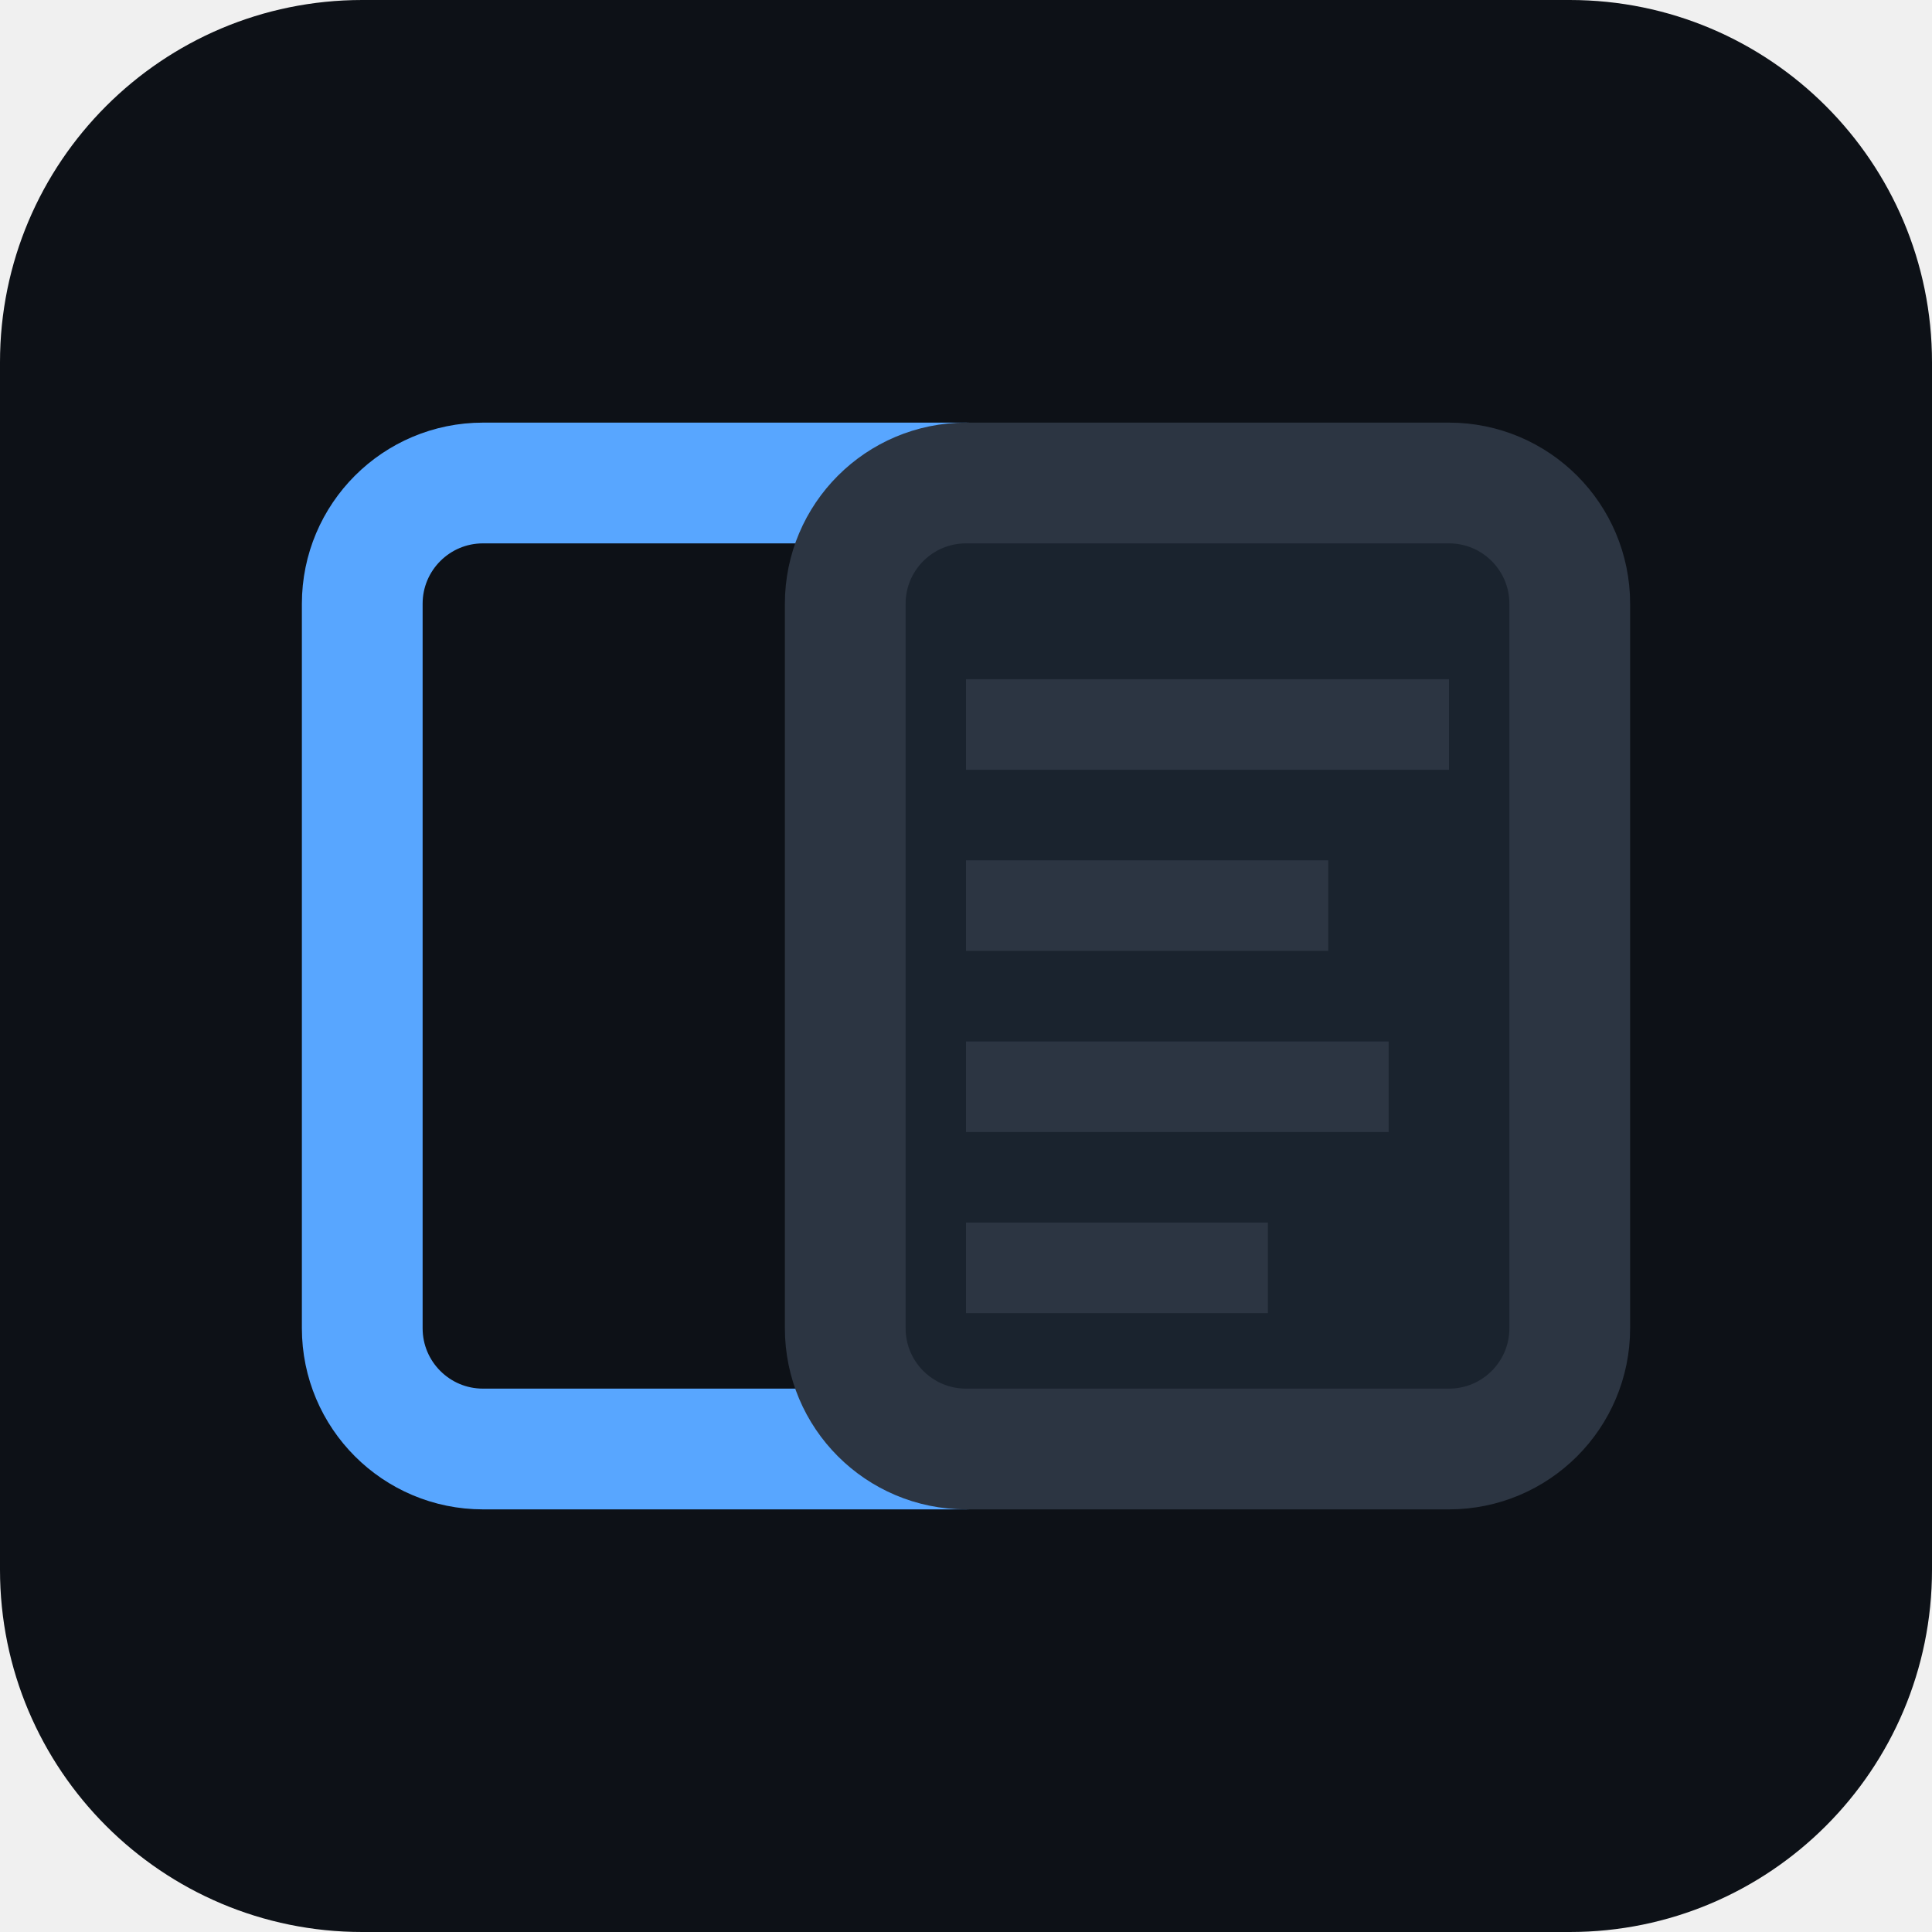
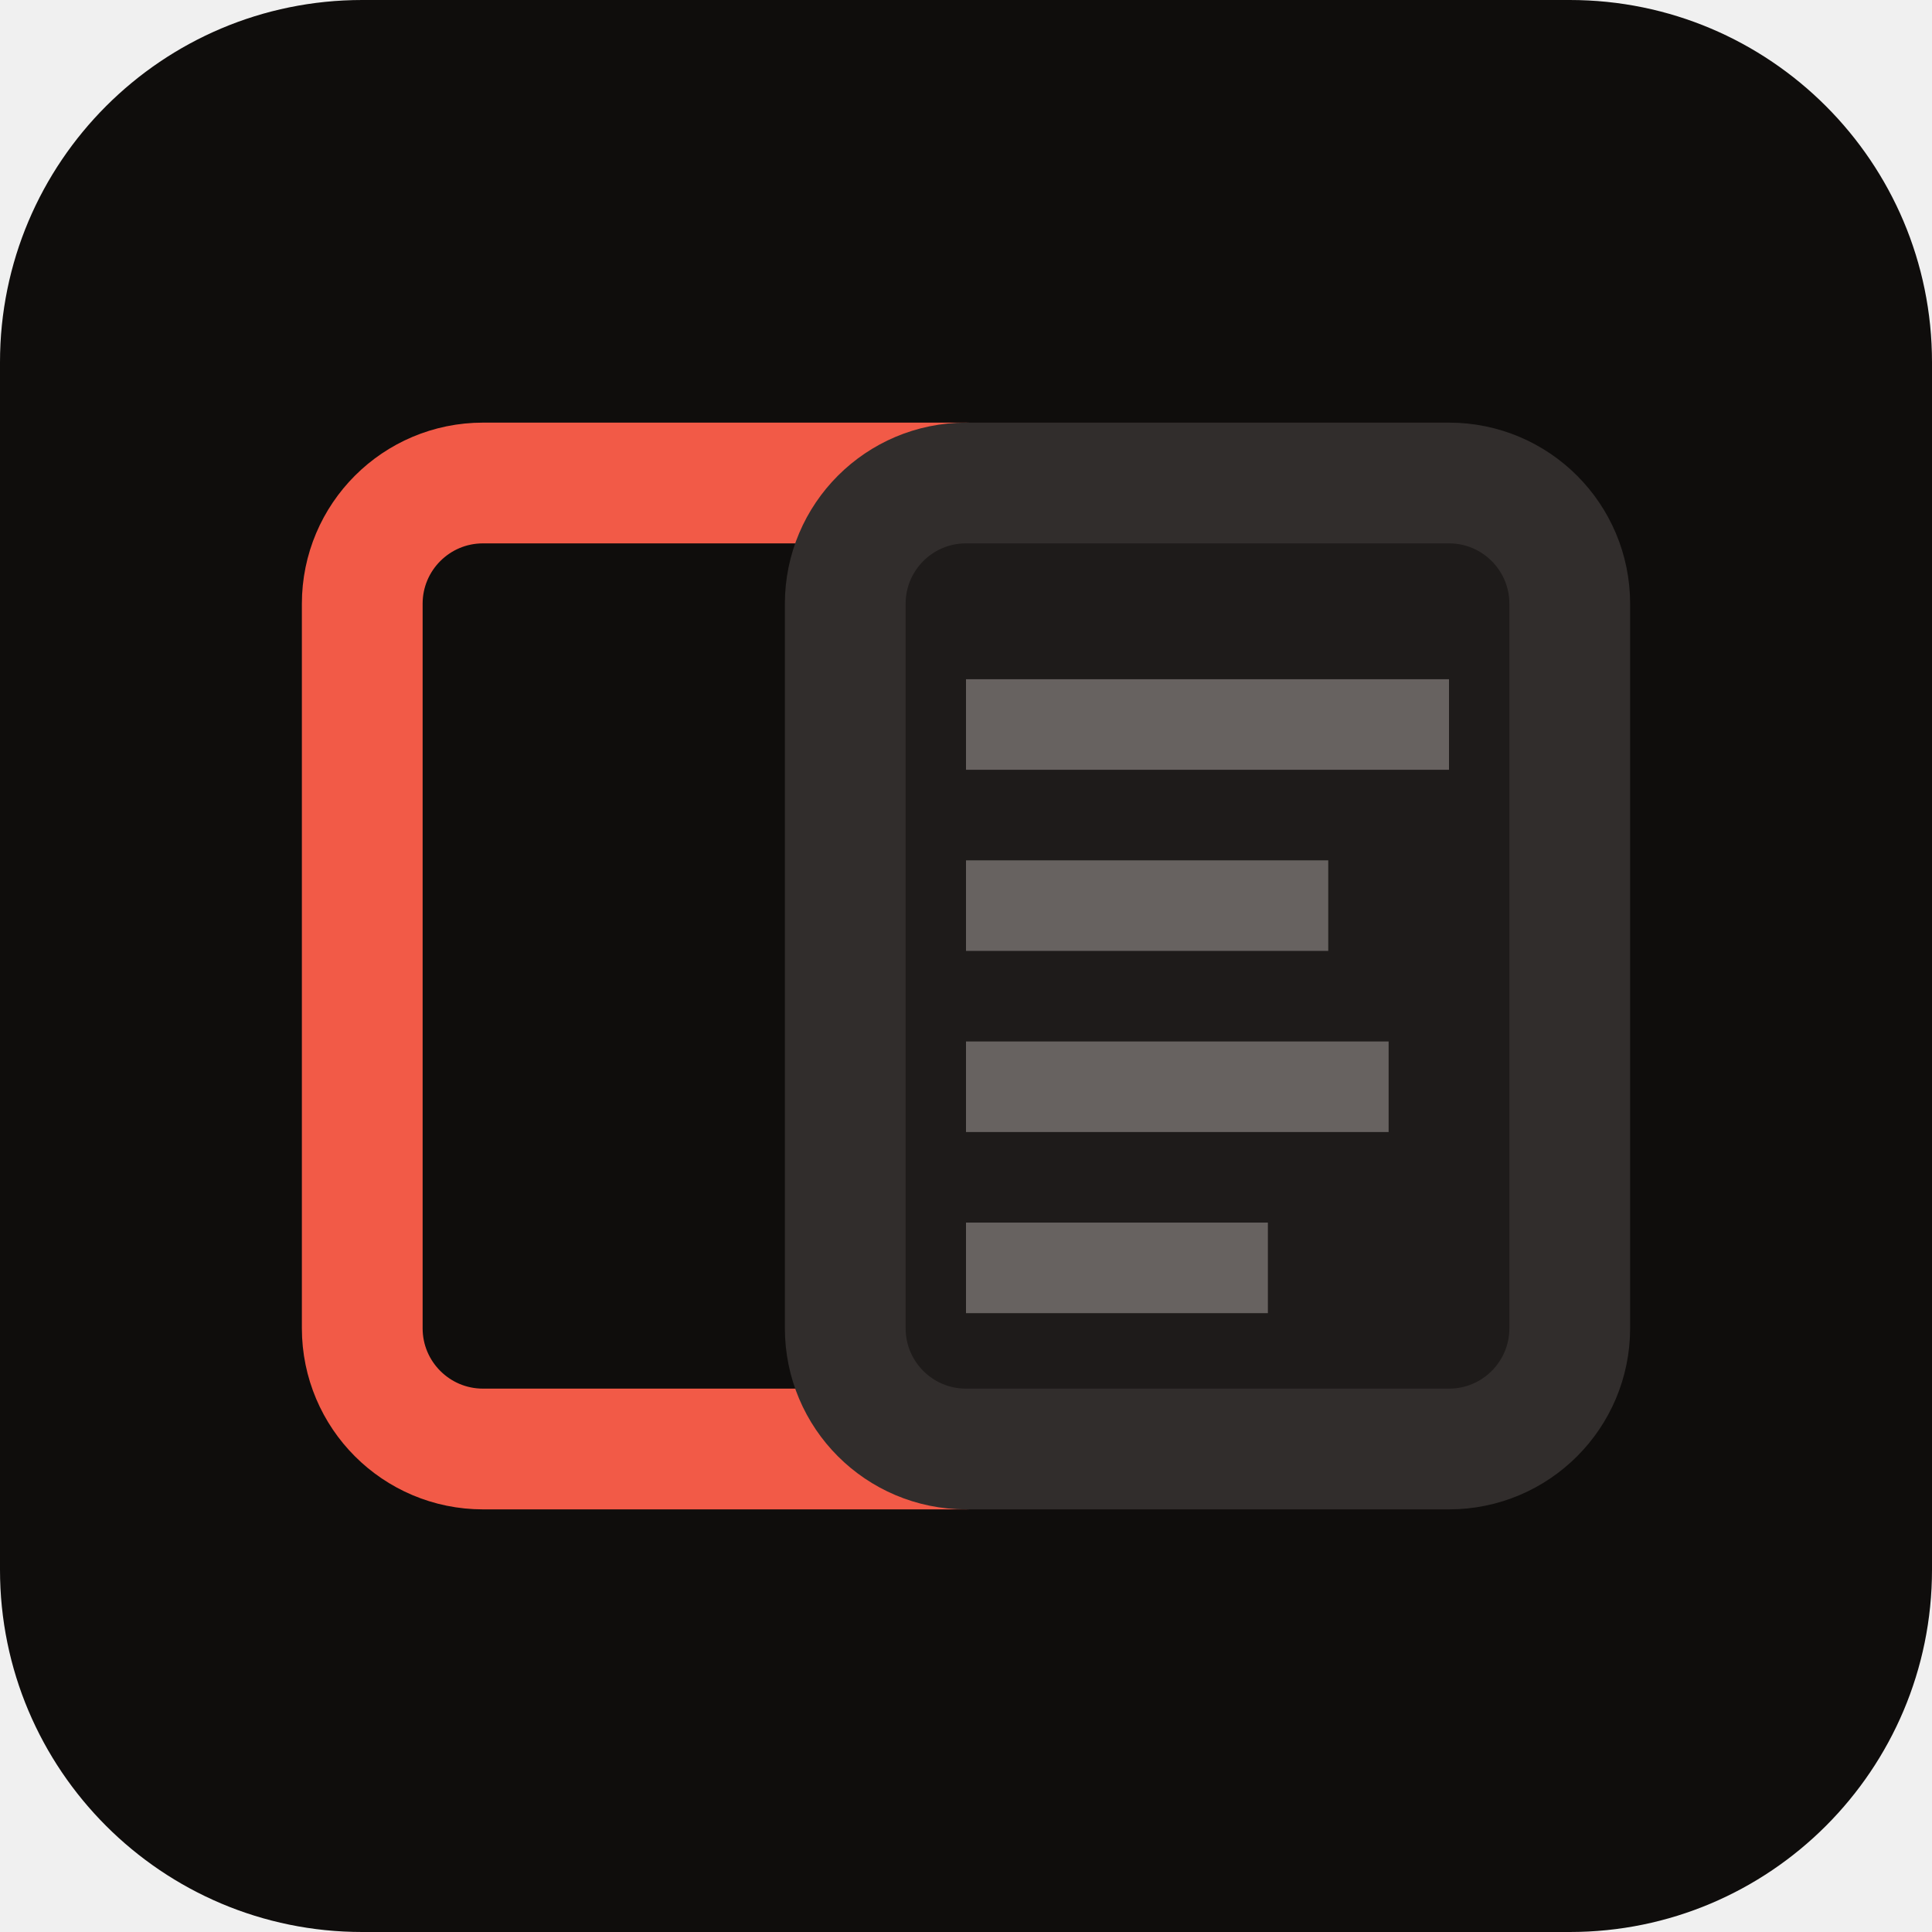
<svg xmlns="http://www.w3.org/2000/svg" width="32" height="32" viewBox="0 0 32 32">
  <style>
    @media (prefers-color-scheme: light) {
-       .tile { fill: #f6f8fa; }
-       .cover { stroke: #0969da; }
-       .pages { fill: #ffffff; stroke: #d0d7de; }
-       .text { stroke: #59636e; }
+       .tile { fill: #f9f7f6; }
+       .cover { stroke: #cb2d26; }
+       .pages { fill: #fefdfc; stroke: #d9d5d2; }
+       .text { stroke: #95918f; }
    }
  </style>
-   <rect class="tile" width="32" height="32" rx="6" fill="#0d1117" />
-   <rect class="cover" x="6" y="8" width="12" height="16" rx="2" fill="none" stroke="#58a6ff" stroke-width="2" />
-   <rect class="pages" x="14" y="8" width="12" height="16" rx="2" fill="#1a232e" stroke="#2c3542" stroke-width="2" />
-   <line class="text" x1="16" y1="12" x2="24" y2="12" stroke="#2c3542" stroke-width="1.5" />
-   <line class="text" x1="16" y1="15" x2="22" y2="15" stroke="#2c3542" stroke-width="1.5" />
-   <line class="text" x1="16" y1="18" x2="23" y2="18" stroke="#2c3542" stroke-width="1.5" />
-   <line class="text" x1="16" y1="21" x2="21" y2="21" stroke="#2c3542" stroke-width="1.5" />
+   <rect class="tile" width="32" height="32" rx="6" fill="#0f0d0c" />
+   <rect class="cover" x="6" y="8" width="12" height="16" rx="2" fill="none" stroke="#f25a47" stroke-width="2" />
+   <rect class="pages" x="14" y="8" width="12" height="16" rx="2" fill="#1e1b1a" stroke="#312d2c" stroke-width="2" />
+   <line class="text" x1="16" y1="12" x2="24" y2="12" stroke="#676260" stroke-width="1.5" />
+   <line class="text" x1="16" y1="15" x2="22" y2="15" stroke="#676260" stroke-width="1.5" />
+   <line class="text" x1="16" y1="18" x2="23" y2="18" stroke="#676260" stroke-width="1.5" />
+   <line class="text" x1="16" y1="21" x2="21" y2="21" stroke="#676260" stroke-width="1.5" />
</svg>
